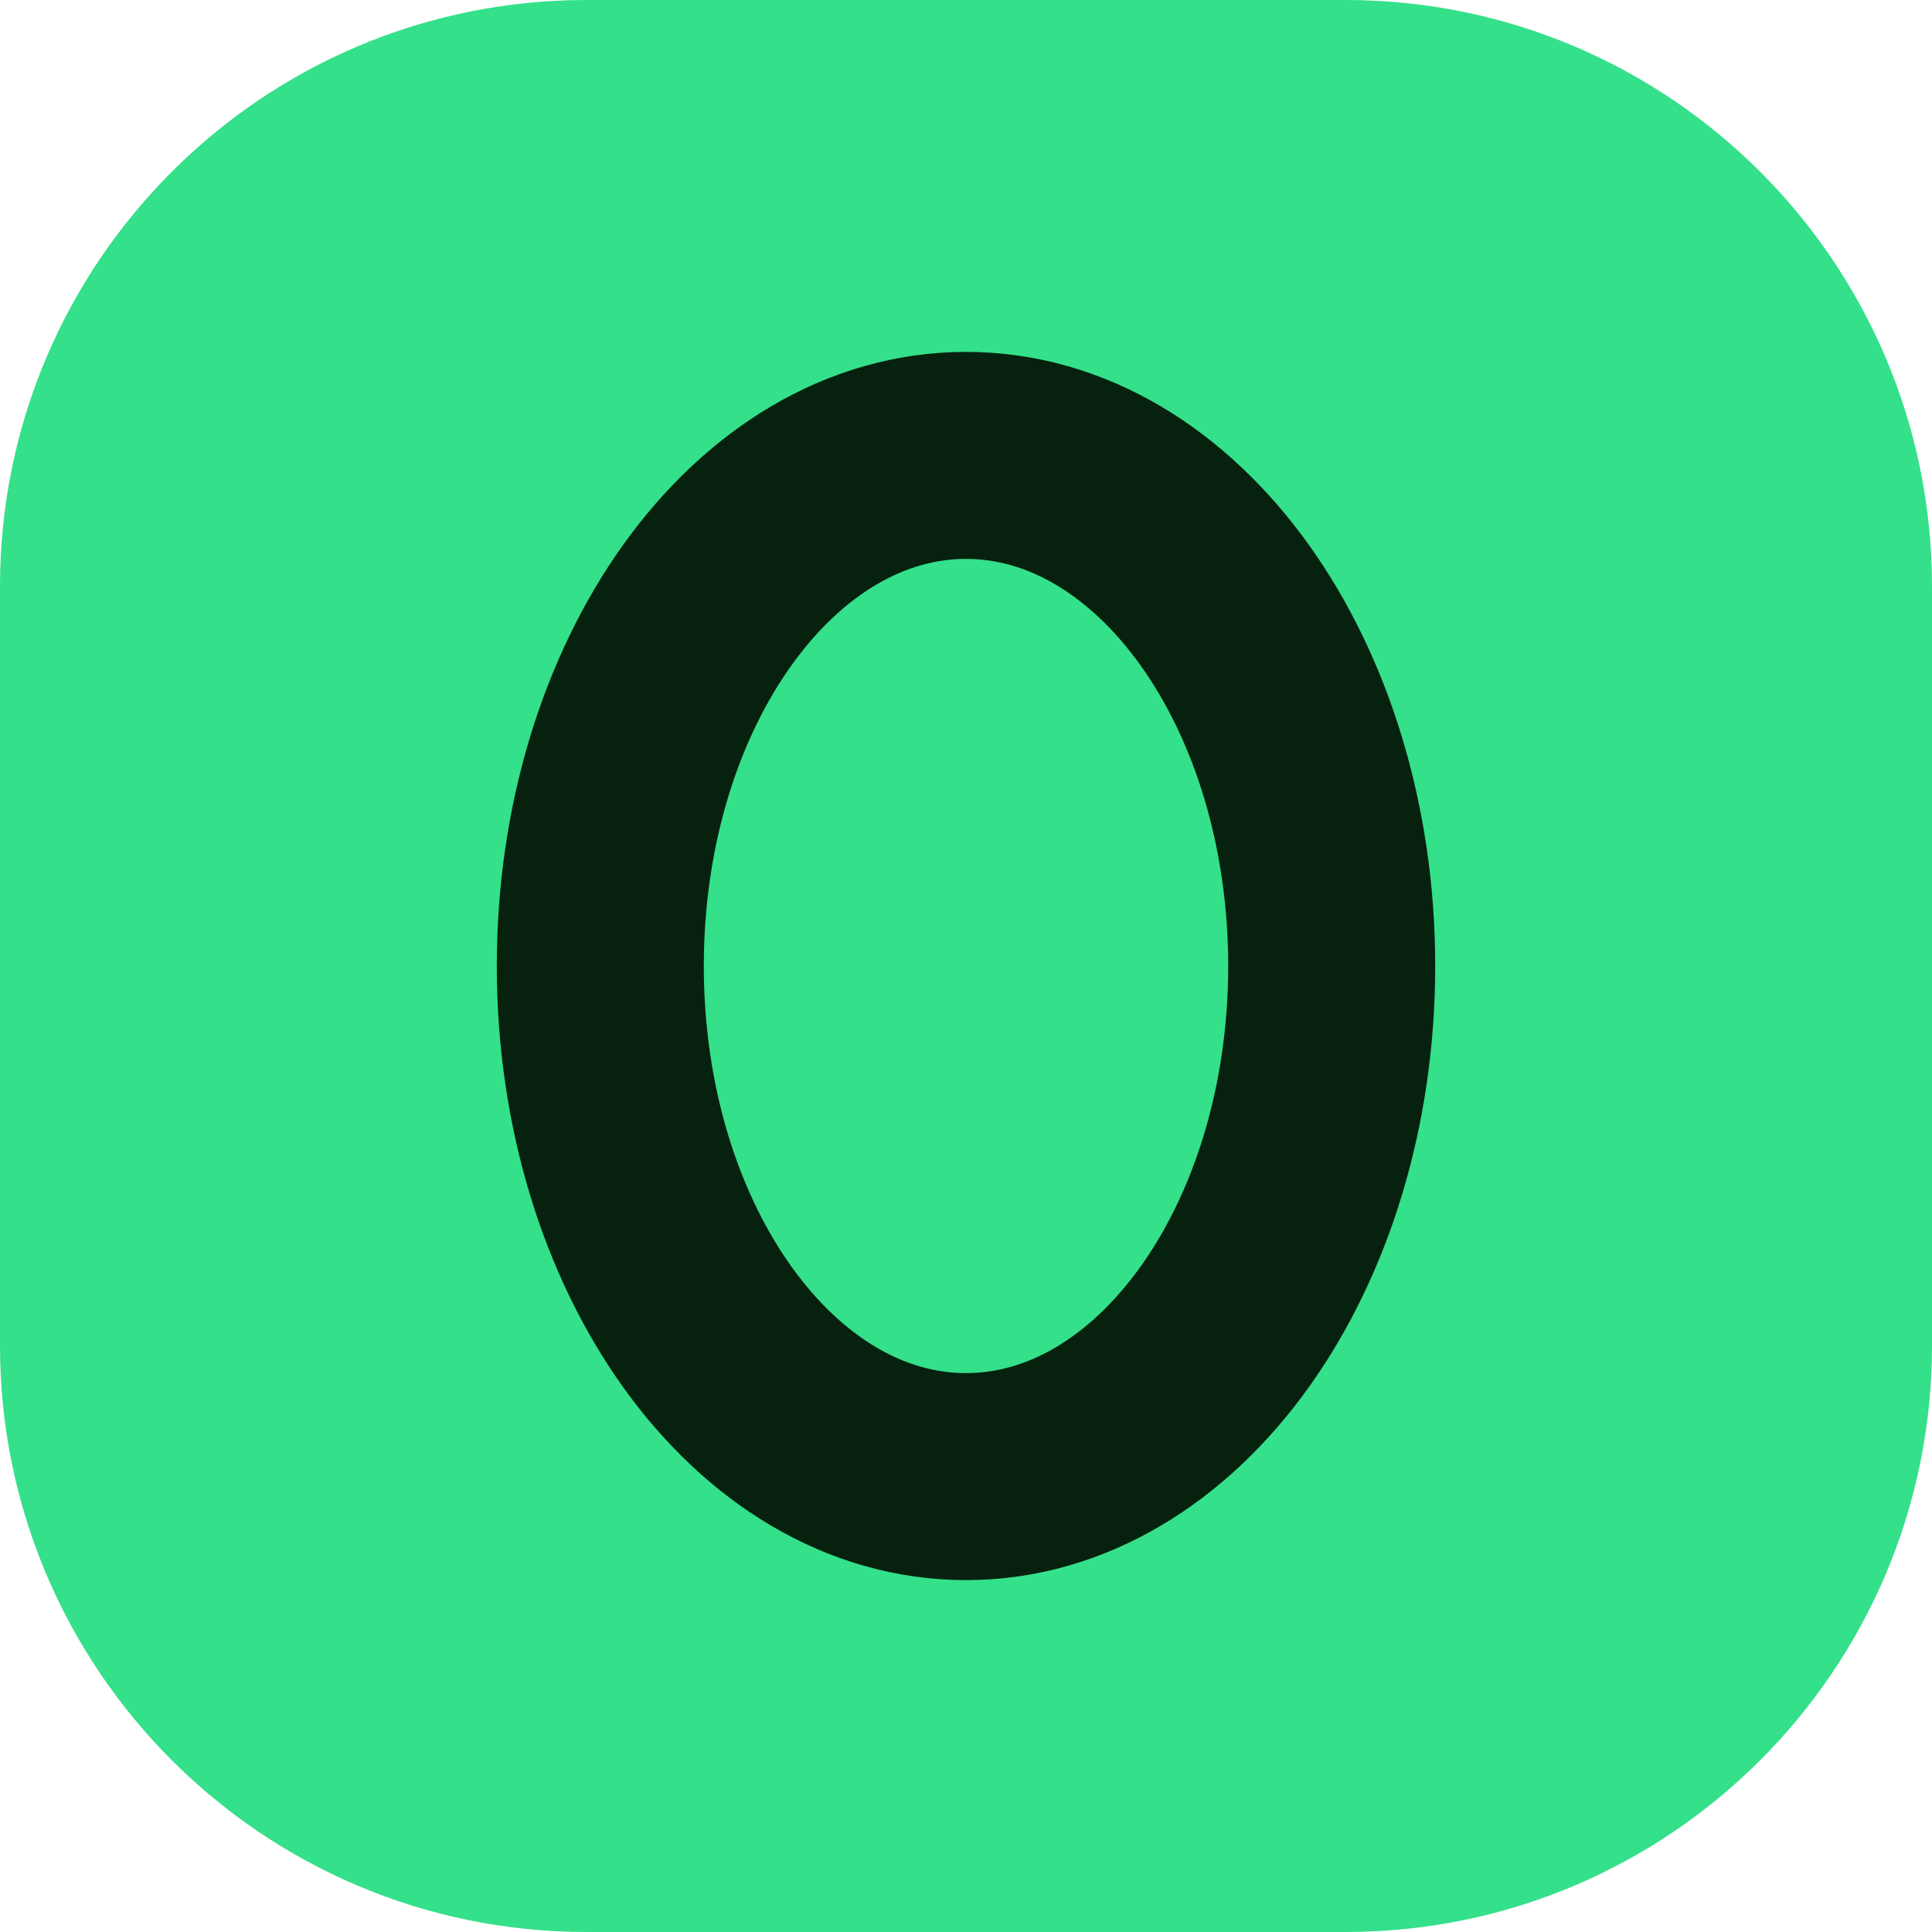
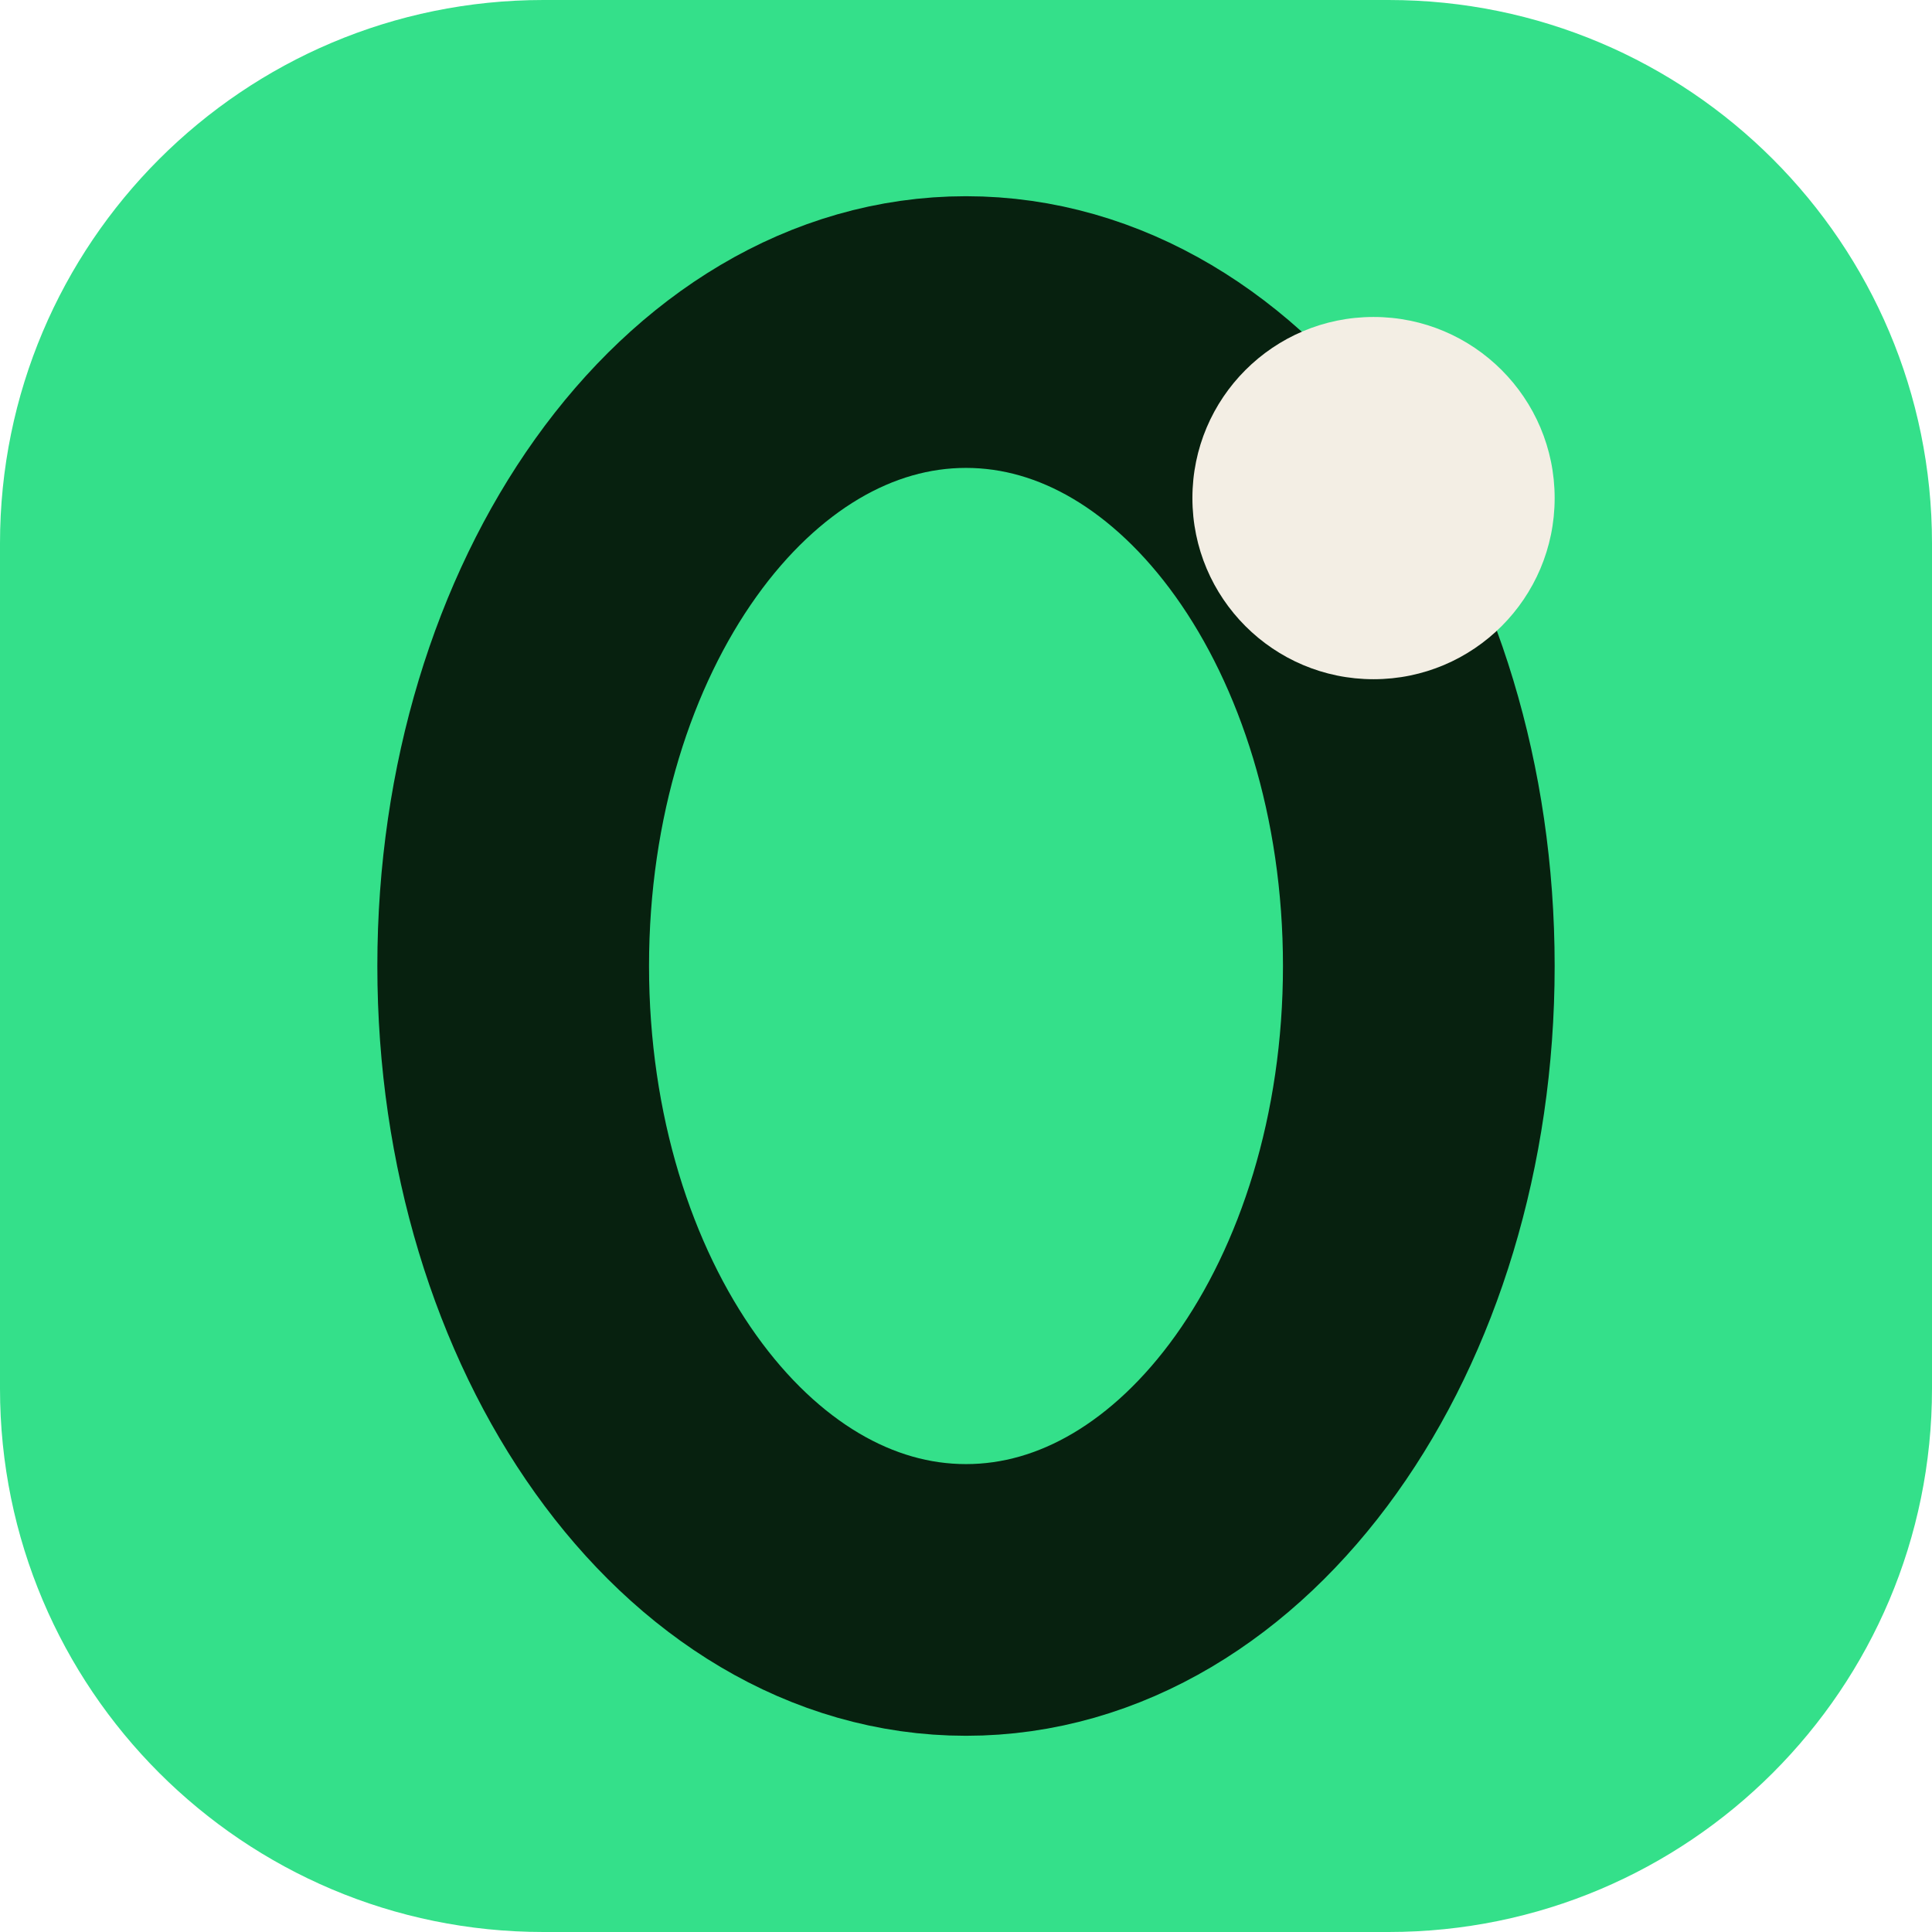
- <svg xmlns="http://www.w3.org/2000/svg" viewBox="0 0 28 28" role="img" aria-label="PressZero">
-   <rect width="28" height="28" rx="8.5" fill="#34E08A" />
-   <ellipse cx="14" cy="14" rx="5.3" ry="7.4" fill="none" stroke="#07210F" stroke-width="3" />
+ <svg xmlns="http://www.w3.org/2000/svg" viewBox="0 0 64 64" role="img" aria-labelledby="title desc">
+   <rect width="64" height="64" rx="18" fill="#34E08A" />
+   <ellipse cx="32" cy="32" rx="15" ry="21" fill="none" stroke="#07210F" stroke-width="9" />
+   <circle cx="45.5" cy="16.5" r="6" fill="#F3EEE4" />
</svg>
